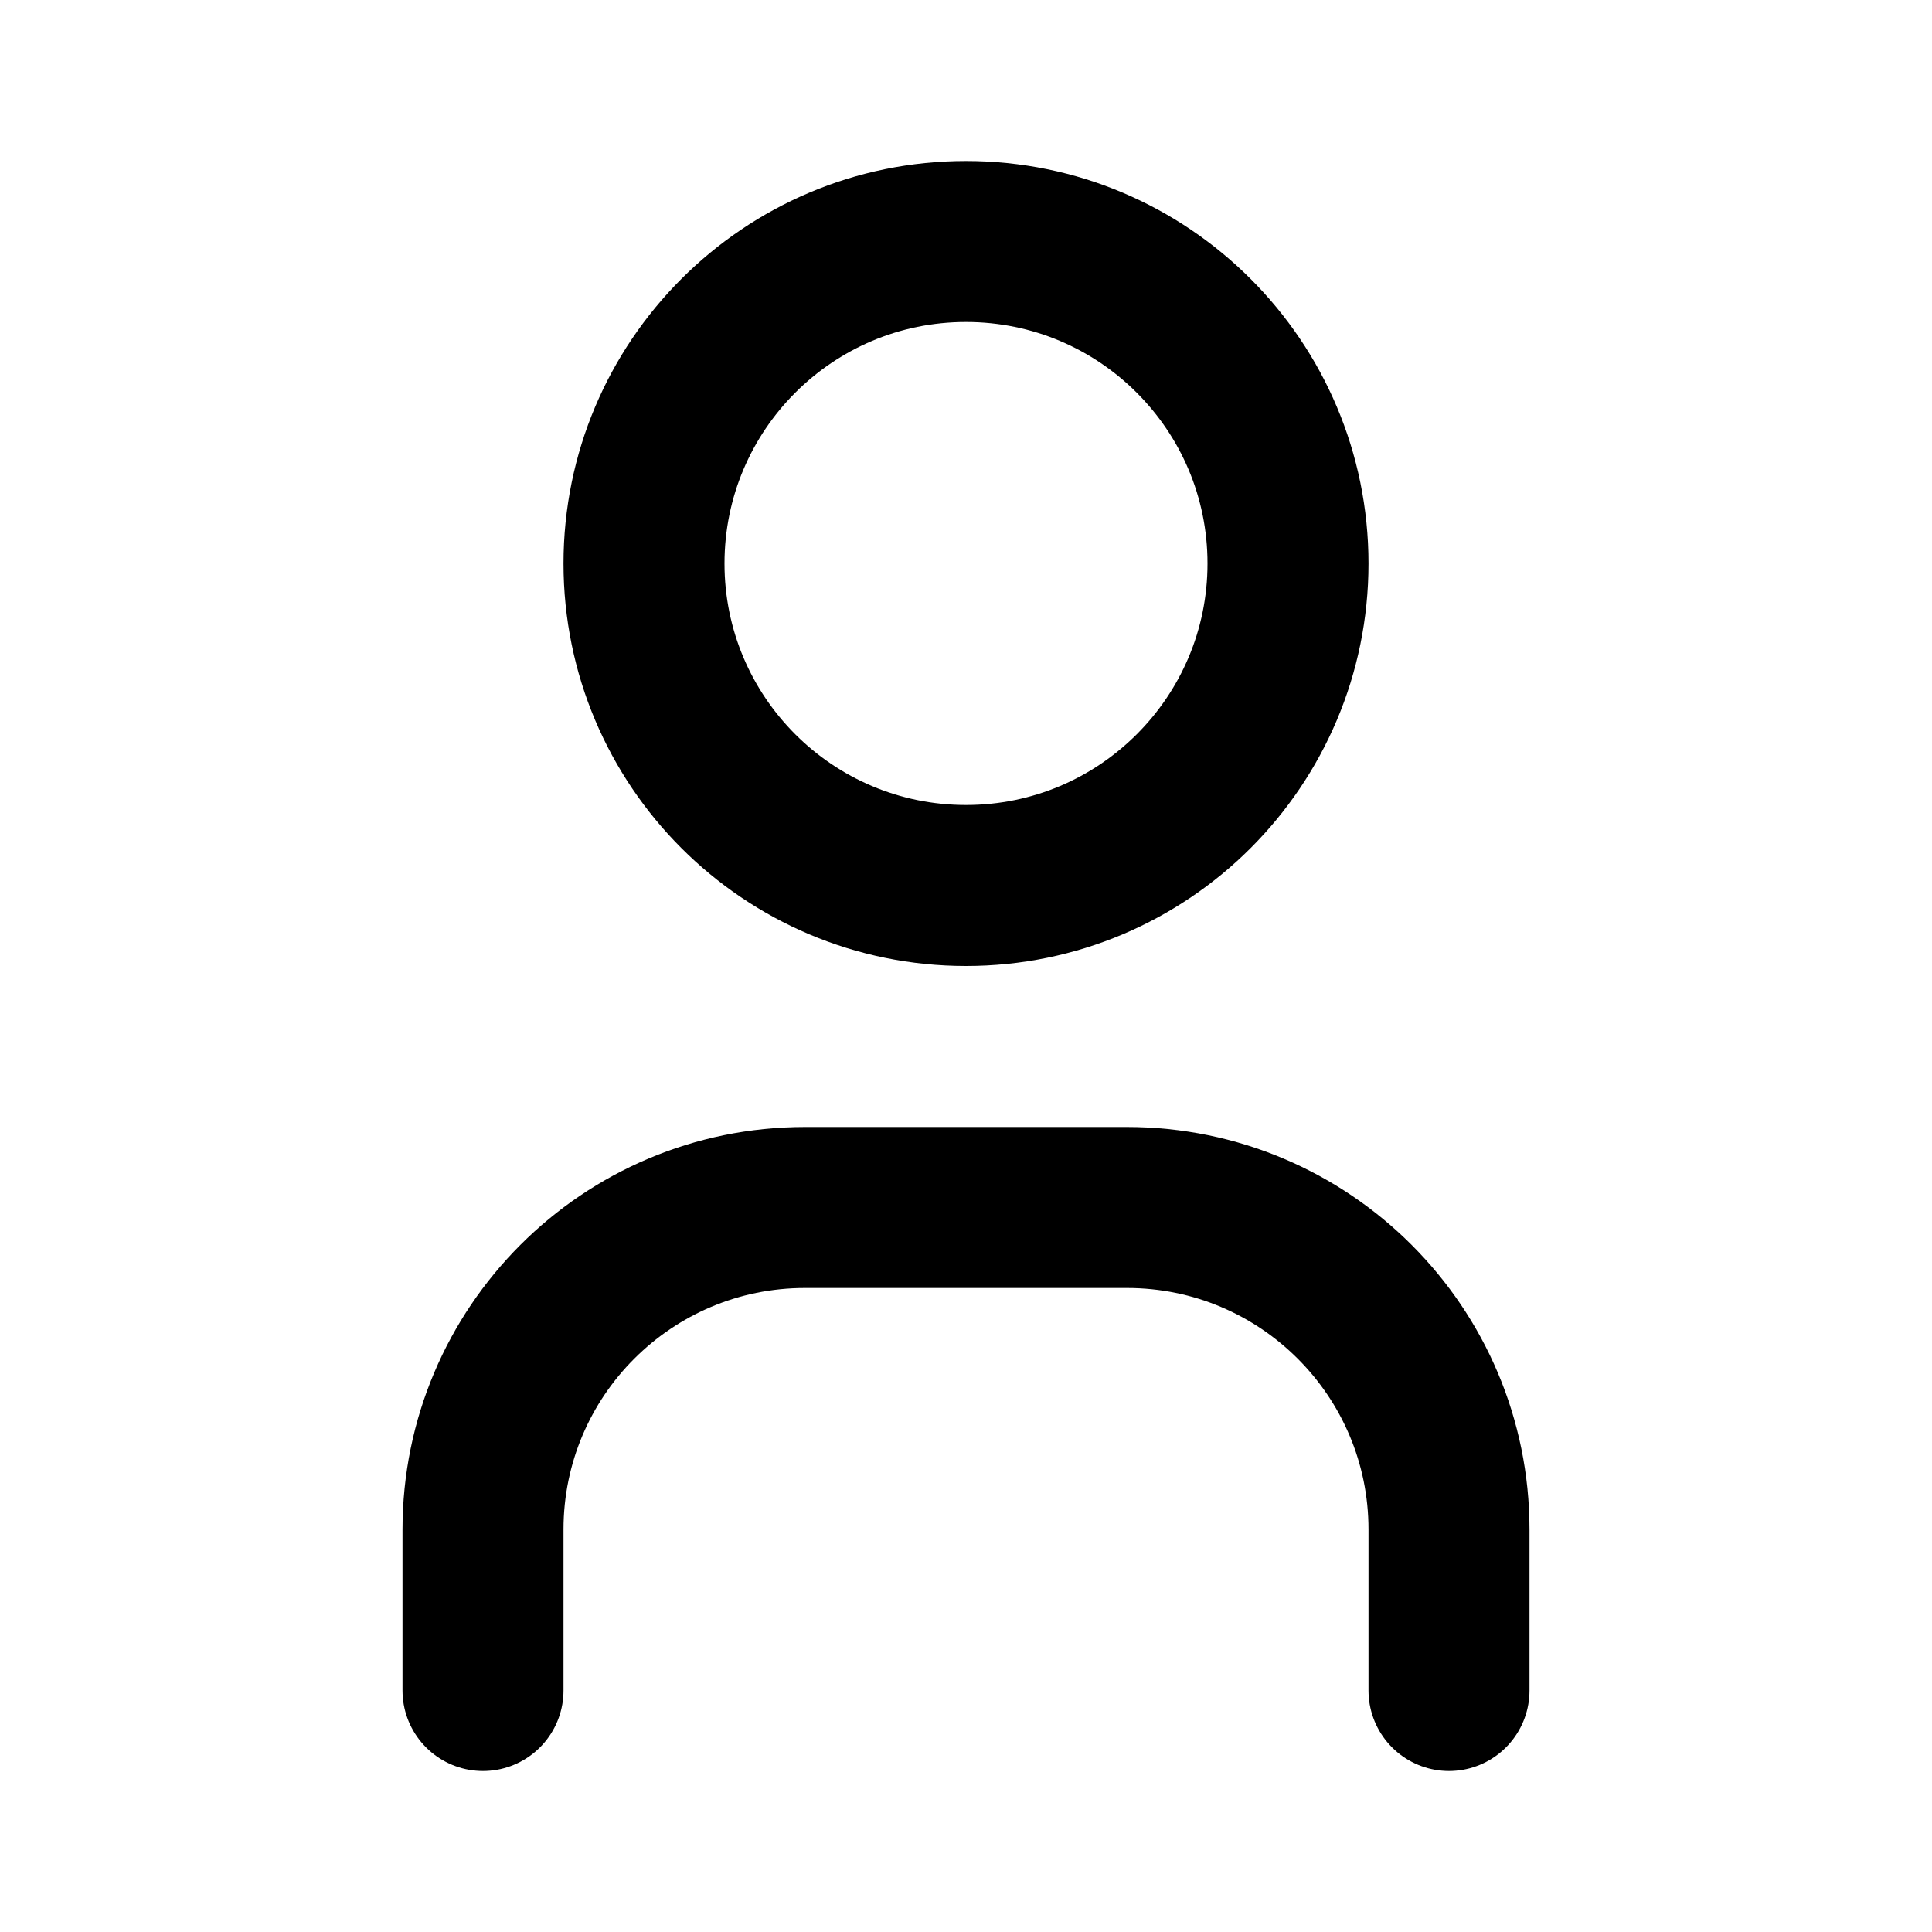
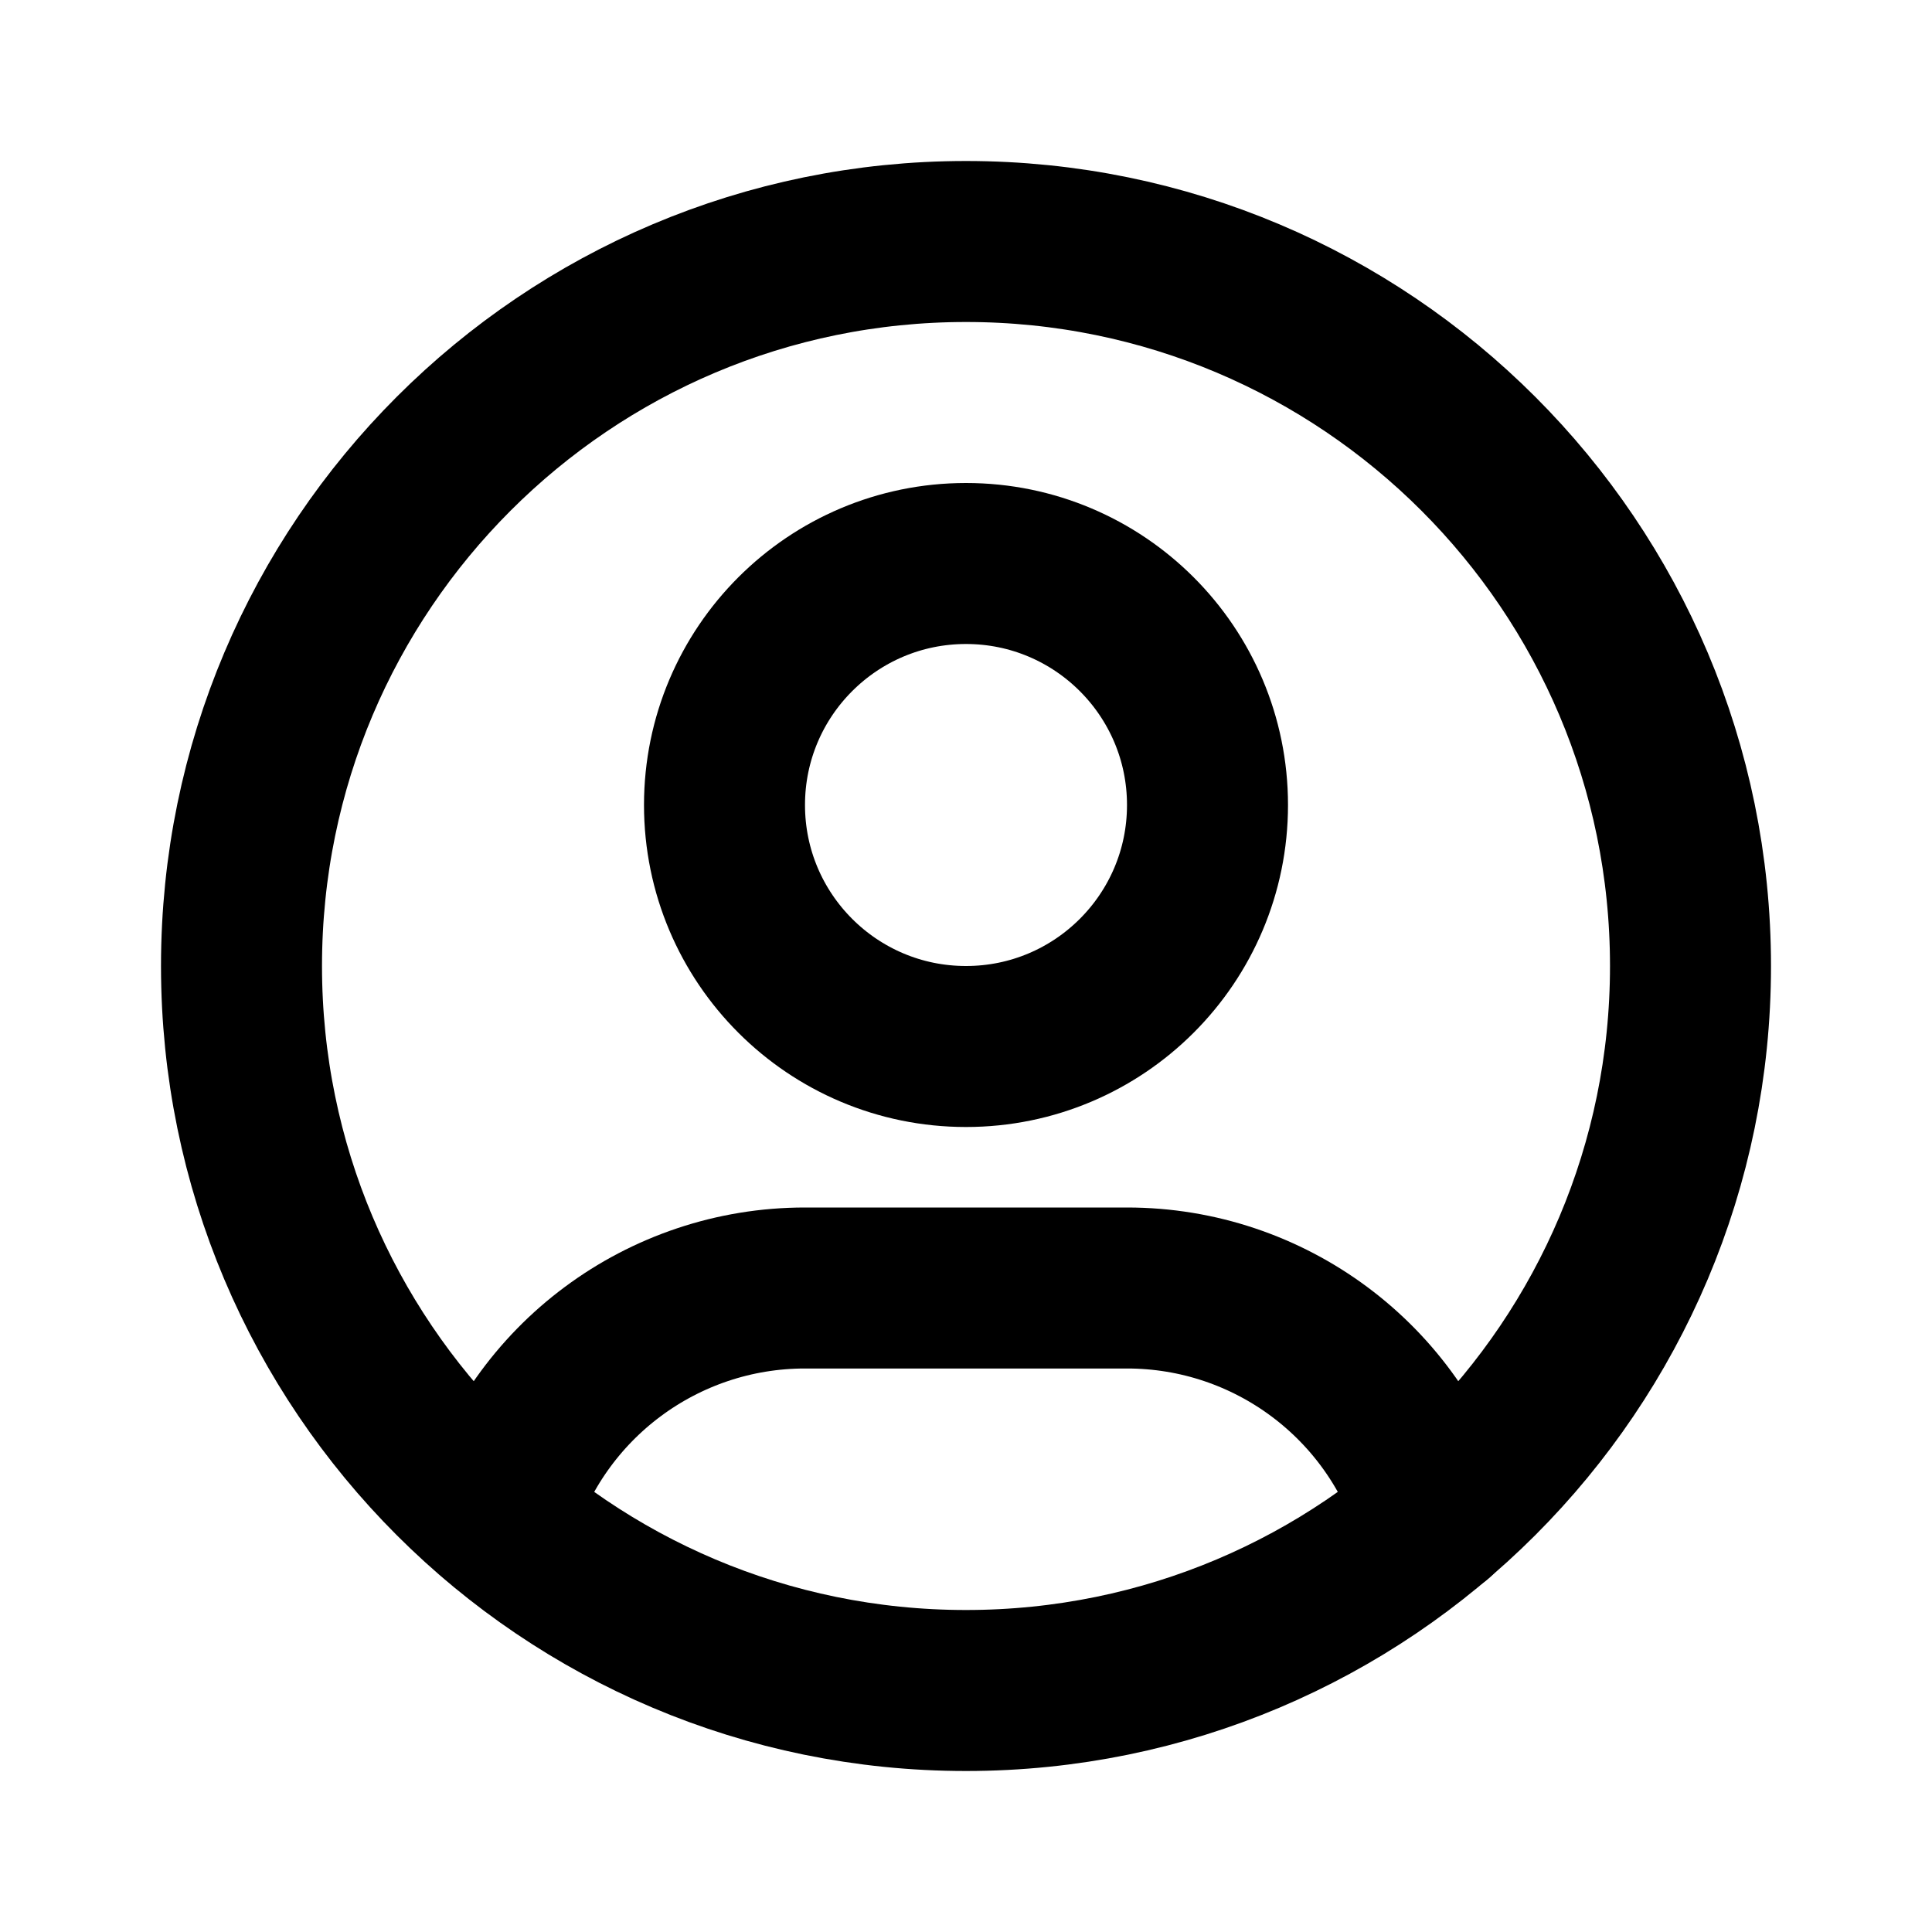
- <svg xmlns="http://www.w3.org/2000/svg" class="icon icon-tabler icon-tabler-user" width="24" height="24" viewBox="0 0 24 24" stroke-width="2" stroke="currentColor" fill="none" stroke-linecap="round" stroke-linejoin="round">
+ <svg xmlns="http://www.w3.org/2000/svg" class="icon icon-tabler icon-tabler-user-circle" width="24" height="24" viewBox="0 0 24 24" stroke-width="2" stroke="currentColor" fill="none" stroke-linecap="round" stroke-linejoin="round">
  <path stroke="none" d="M0 0h24v24H0z" fill="none" />
-   <path d="M8 7a4 4 0 1 0 8 0a4 4 0 0 0 -8 0" />
-   <path d="M6 21v-2a4 4 0 0 1 4 -4h4a4 4 0 0 1 4 4v2" />
+   <path d="M12 12m-9 0a9 9 0 1 0 18 0a9 9 0 1 0 -18 0" />
+   <path d="M12 10m-3 0a3 3 0 1 0 6 0a3 3 0 1 0 -6 0" />
+   <path d="M6.168 18.849a4 4 0 0 1 3.832 -2.849h4a4 4 0 0 1 3.834 2.855" />
</svg>
